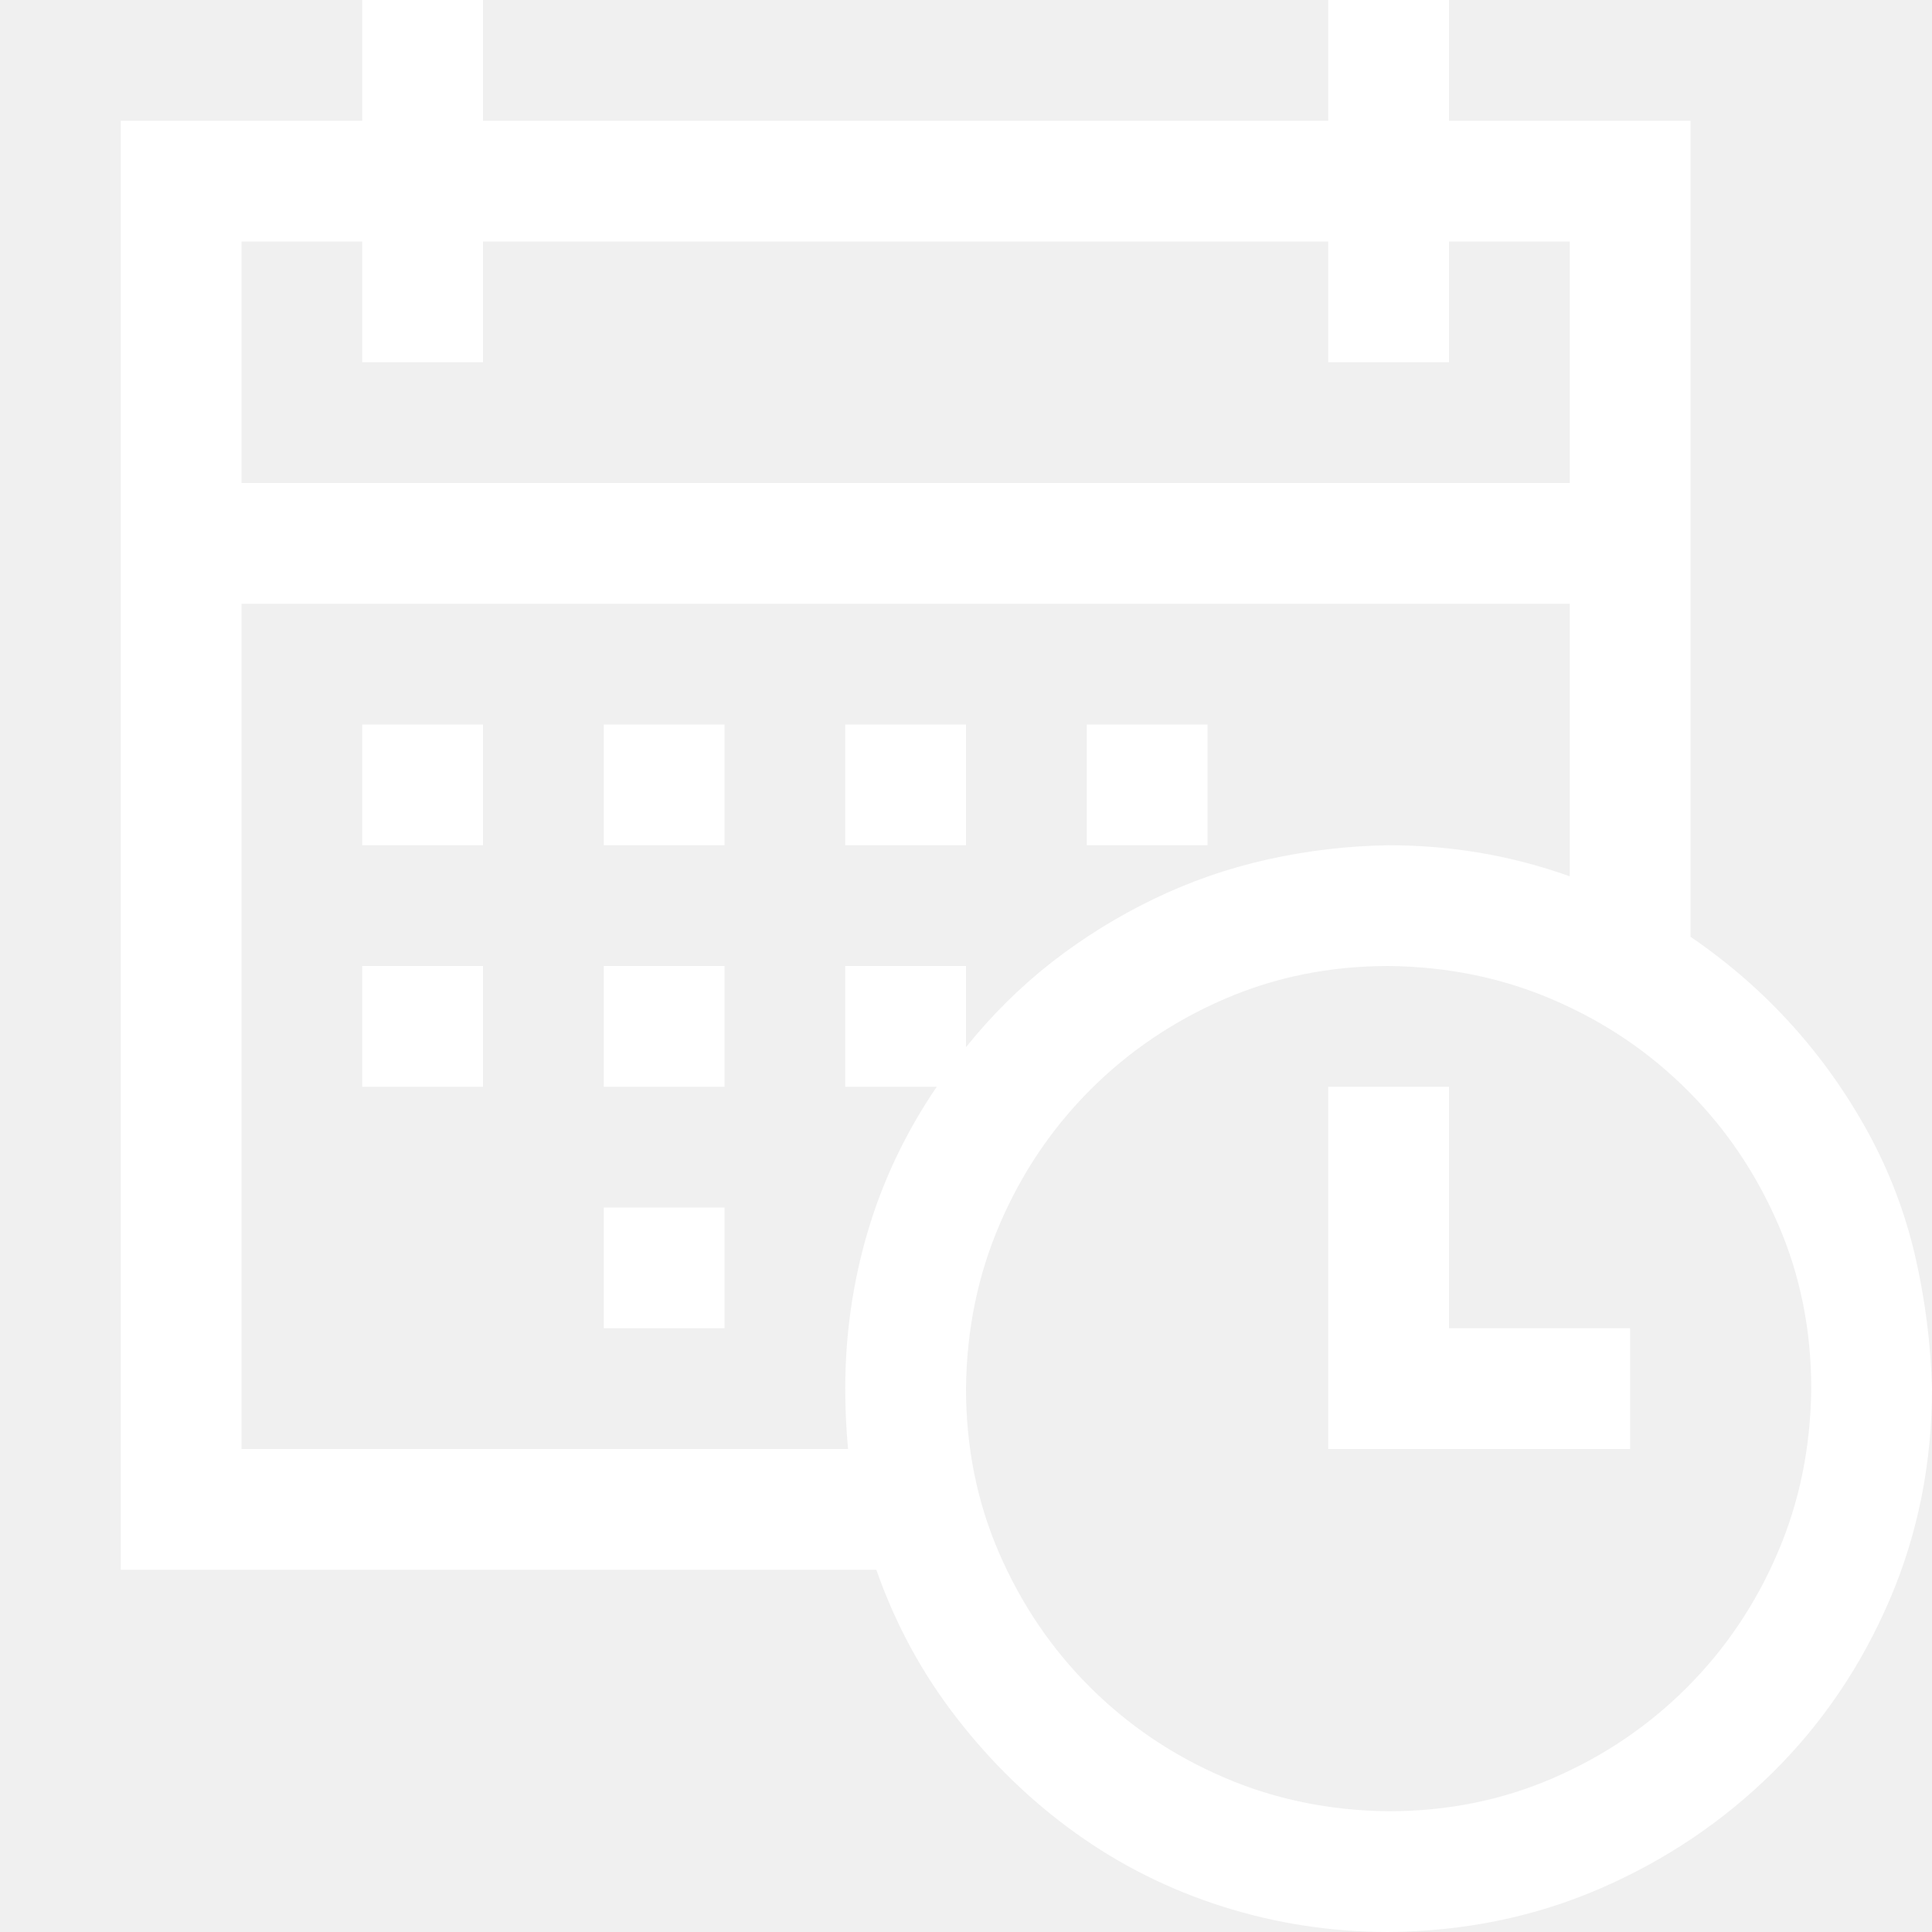
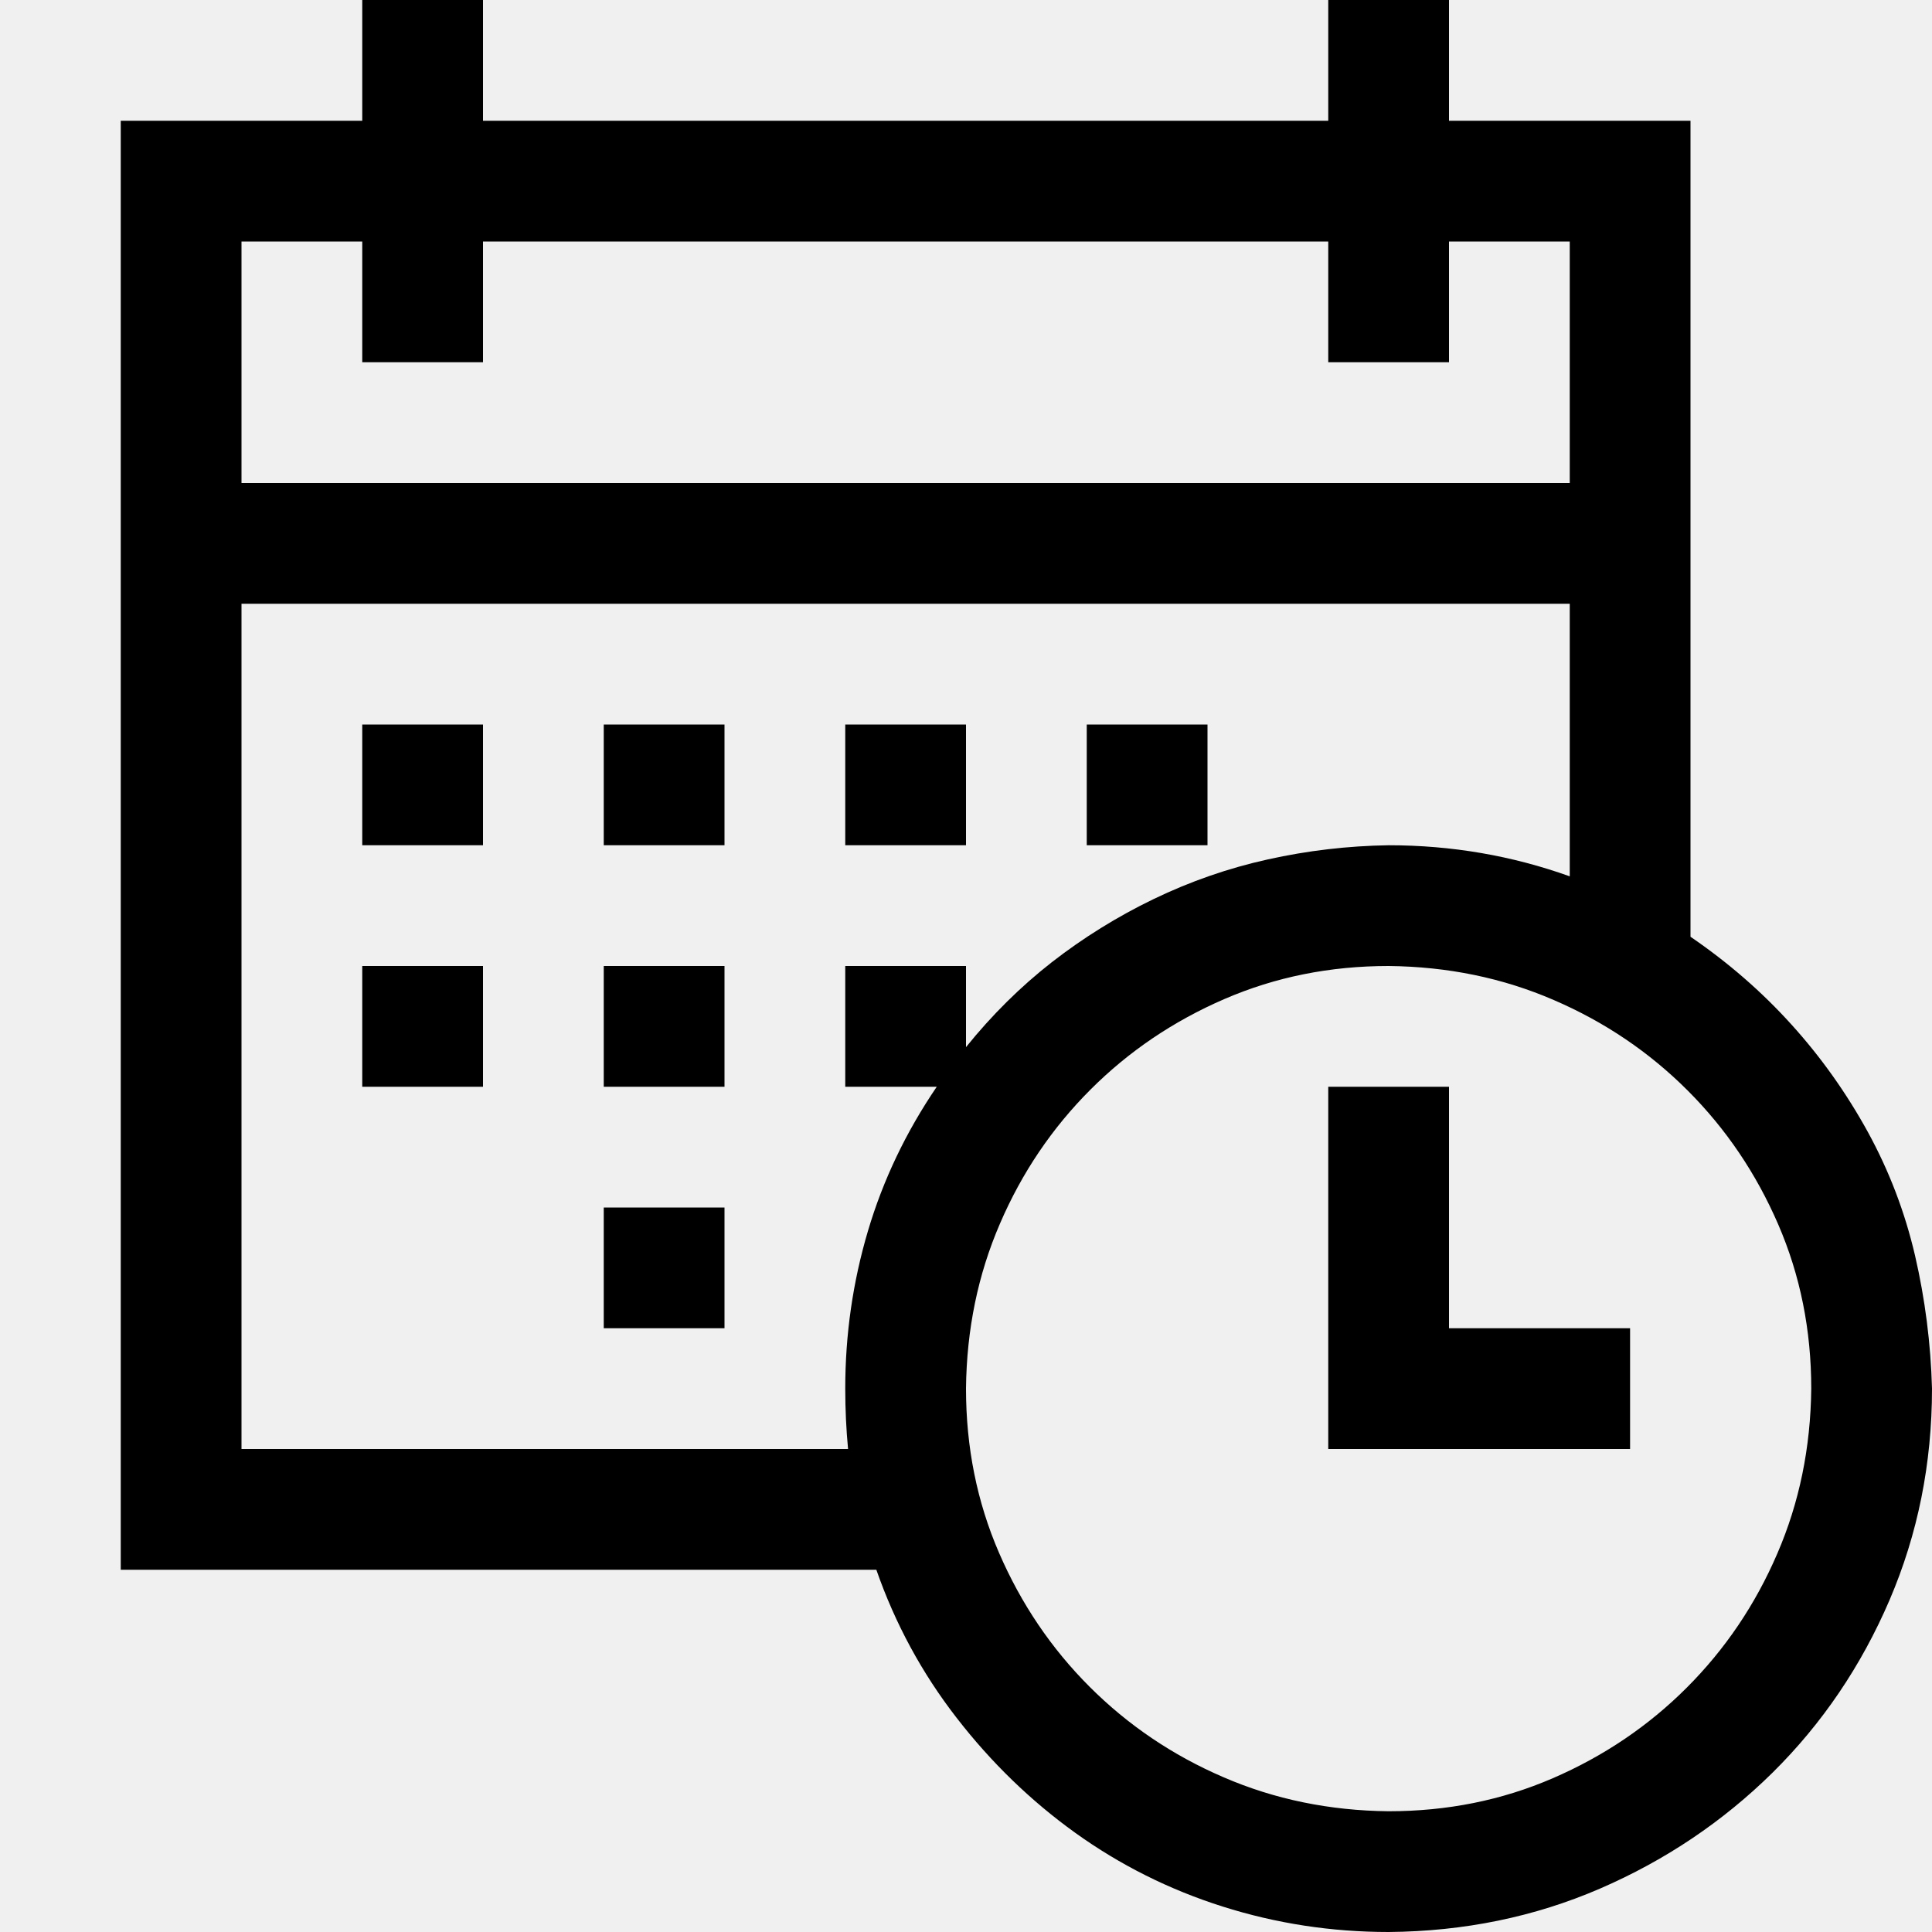
<svg xmlns="http://www.w3.org/2000/svg" width="22" height="22" viewBox="0 0 22 22" fill="none">
-   <path d="M19.25 10.667C19.68 10.961 20.063 11.294 20.399 11.666C20.736 12.038 21.026 12.447 21.27 12.891C21.513 13.335 21.692 13.804 21.807 14.298C21.921 14.792 21.986 15.297 22 15.812C22 16.665 21.839 17.467 21.517 18.219C21.194 18.971 20.75 19.626 20.185 20.185C19.619 20.743 18.963 21.184 18.219 21.506C17.474 21.828 16.672 21.993 15.812 22C15.161 22 14.531 21.903 13.922 21.71C13.313 21.517 12.755 21.237 12.246 20.872C11.738 20.507 11.287 20.07 10.893 19.561C10.499 19.053 10.194 18.491 9.979 17.875H1.375V1.375H4.125V0H5.5V1.375H15.125V0H16.5V1.375H19.25V10.667ZM2.75 2.75V5.5H17.875V2.75H16.5V4.125H15.125V2.75H5.5V4.125H4.125V2.75H2.75ZM9.657 16.5C9.636 16.278 9.625 16.049 9.625 15.812C9.625 15.197 9.711 14.599 9.883 14.019C10.055 13.438 10.316 12.891 10.667 12.375H9.625V11H11V11.924C11.294 11.559 11.62 11.236 11.977 10.957C12.336 10.678 12.722 10.438 13.138 10.237C13.553 10.037 13.986 9.886 14.438 9.786C14.889 9.686 15.347 9.632 15.812 9.625C16.529 9.625 17.216 9.743 17.875 9.979V6.875H2.75V16.5H9.657ZM15.812 20.625C16.479 20.625 17.102 20.5 17.682 20.249C18.262 19.998 18.77 19.655 19.207 19.218C19.644 18.781 19.988 18.273 20.238 17.692C20.489 17.112 20.618 16.486 20.625 15.812C20.625 15.146 20.5 14.523 20.249 13.943C19.998 13.363 19.655 12.855 19.218 12.418C18.781 11.981 18.273 11.637 17.692 11.387C17.112 11.136 16.486 11.007 15.812 11C15.146 11 14.523 11.125 13.943 11.376C13.363 11.627 12.855 11.97 12.418 12.407C11.981 12.844 11.637 13.352 11.387 13.933C11.136 14.513 11.007 15.139 11 15.812C11 16.479 11.125 17.102 11.376 17.682C11.627 18.262 11.97 18.77 12.407 19.207C12.844 19.644 13.352 19.988 13.933 20.238C14.513 20.489 15.139 20.618 15.812 20.625ZM16.5 15.125H18.562V16.5H15.125V12.375H16.5V15.125ZM4.125 11H5.5V12.375H4.125V11ZM6.875 11H8.25V12.375H6.875V11ZM6.875 8.25H8.25V9.625H6.875V8.25ZM6.875 13.75H8.25V15.125H6.875V13.75ZM11 9.625H9.625V8.25H11V9.625ZM13.75 9.625H12.375V8.25H13.75V9.625ZM4.125 8.25H5.5V9.625H4.125V8.25Z" fill="white" />
+   <path d="M19.25 10.667C19.68 10.961 20.063 11.294 20.399 11.666C20.736 12.038 21.026 12.447 21.27 12.891C21.513 13.335 21.692 13.804 21.807 14.298C21.921 14.792 21.986 15.297 22 15.812C22 16.665 21.839 17.467 21.517 18.219C21.194 18.971 20.75 19.626 20.185 20.185C19.619 20.743 18.963 21.184 18.219 21.506C17.474 21.828 16.672 21.993 15.812 22C15.161 22 14.531 21.903 13.922 21.71C13.313 21.517 12.755 21.237 12.246 20.872C11.738 20.507 11.287 20.07 10.893 19.561C10.499 19.053 10.194 18.491 9.979 17.875H1.375V1.375H4.125V0H5.5V1.375H15.125V0H16.5V1.375H19.25V10.667ZM2.75 2.75V5.5H17.875V2.75H16.5V4.125H15.125V2.75H5.5V4.125H4.125V2.75H2.75ZM9.657 16.5C9.636 16.278 9.625 16.049 9.625 15.812C9.625 15.197 9.711 14.599 9.883 14.019C10.055 13.438 10.316 12.891 10.667 12.375H9.625V11H11V11.924C11.294 11.559 11.62 11.236 11.977 10.957C12.336 10.678 12.722 10.438 13.138 10.237C13.553 10.037 13.986 9.886 14.438 9.786C14.889 9.686 15.347 9.632 15.812 9.625C16.529 9.625 17.216 9.743 17.875 9.979V6.875H2.75V16.5H9.657ZM15.812 20.625C16.479 20.625 17.102 20.5 17.682 20.249C18.262 19.998 18.77 19.655 19.207 19.218C19.644 18.781 19.988 18.273 20.238 17.692C20.489 17.112 20.618 16.486 20.625 15.812C20.625 15.146 20.5 14.523 20.249 13.943C19.998 13.363 19.655 12.855 19.218 12.418C18.781 11.981 18.273 11.637 17.692 11.387C17.112 11.136 16.486 11.007 15.812 11C15.146 11 14.523 11.125 13.943 11.376C13.363 11.627 12.855 11.97 12.418 12.407C11.981 12.844 11.637 13.352 11.387 13.933C11.136 14.513 11.007 15.139 11 15.812C11 16.479 11.125 17.102 11.376 17.682C11.627 18.262 11.97 18.77 12.407 19.207C12.844 19.644 13.352 19.988 13.933 20.238C14.513 20.489 15.139 20.618 15.812 20.625ZM16.5 15.125H18.562V16.5H15.125V12.375H16.5V15.125ZM4.125 11H5.5V12.375H4.125V11ZM6.875 11H8.25V12.375H6.875V11ZM6.875 8.25H8.25V9.625H6.875V8.25ZM6.875 13.75H8.25V15.125H6.875V13.75ZM11 9.625H9.625V8.25H11V9.625ZM13.75 9.625H12.375V8.25H13.75V9.625ZM4.125 8.25H5.5V9.625H4.125V8.25Z" fill="currentColor" />
</svg>
